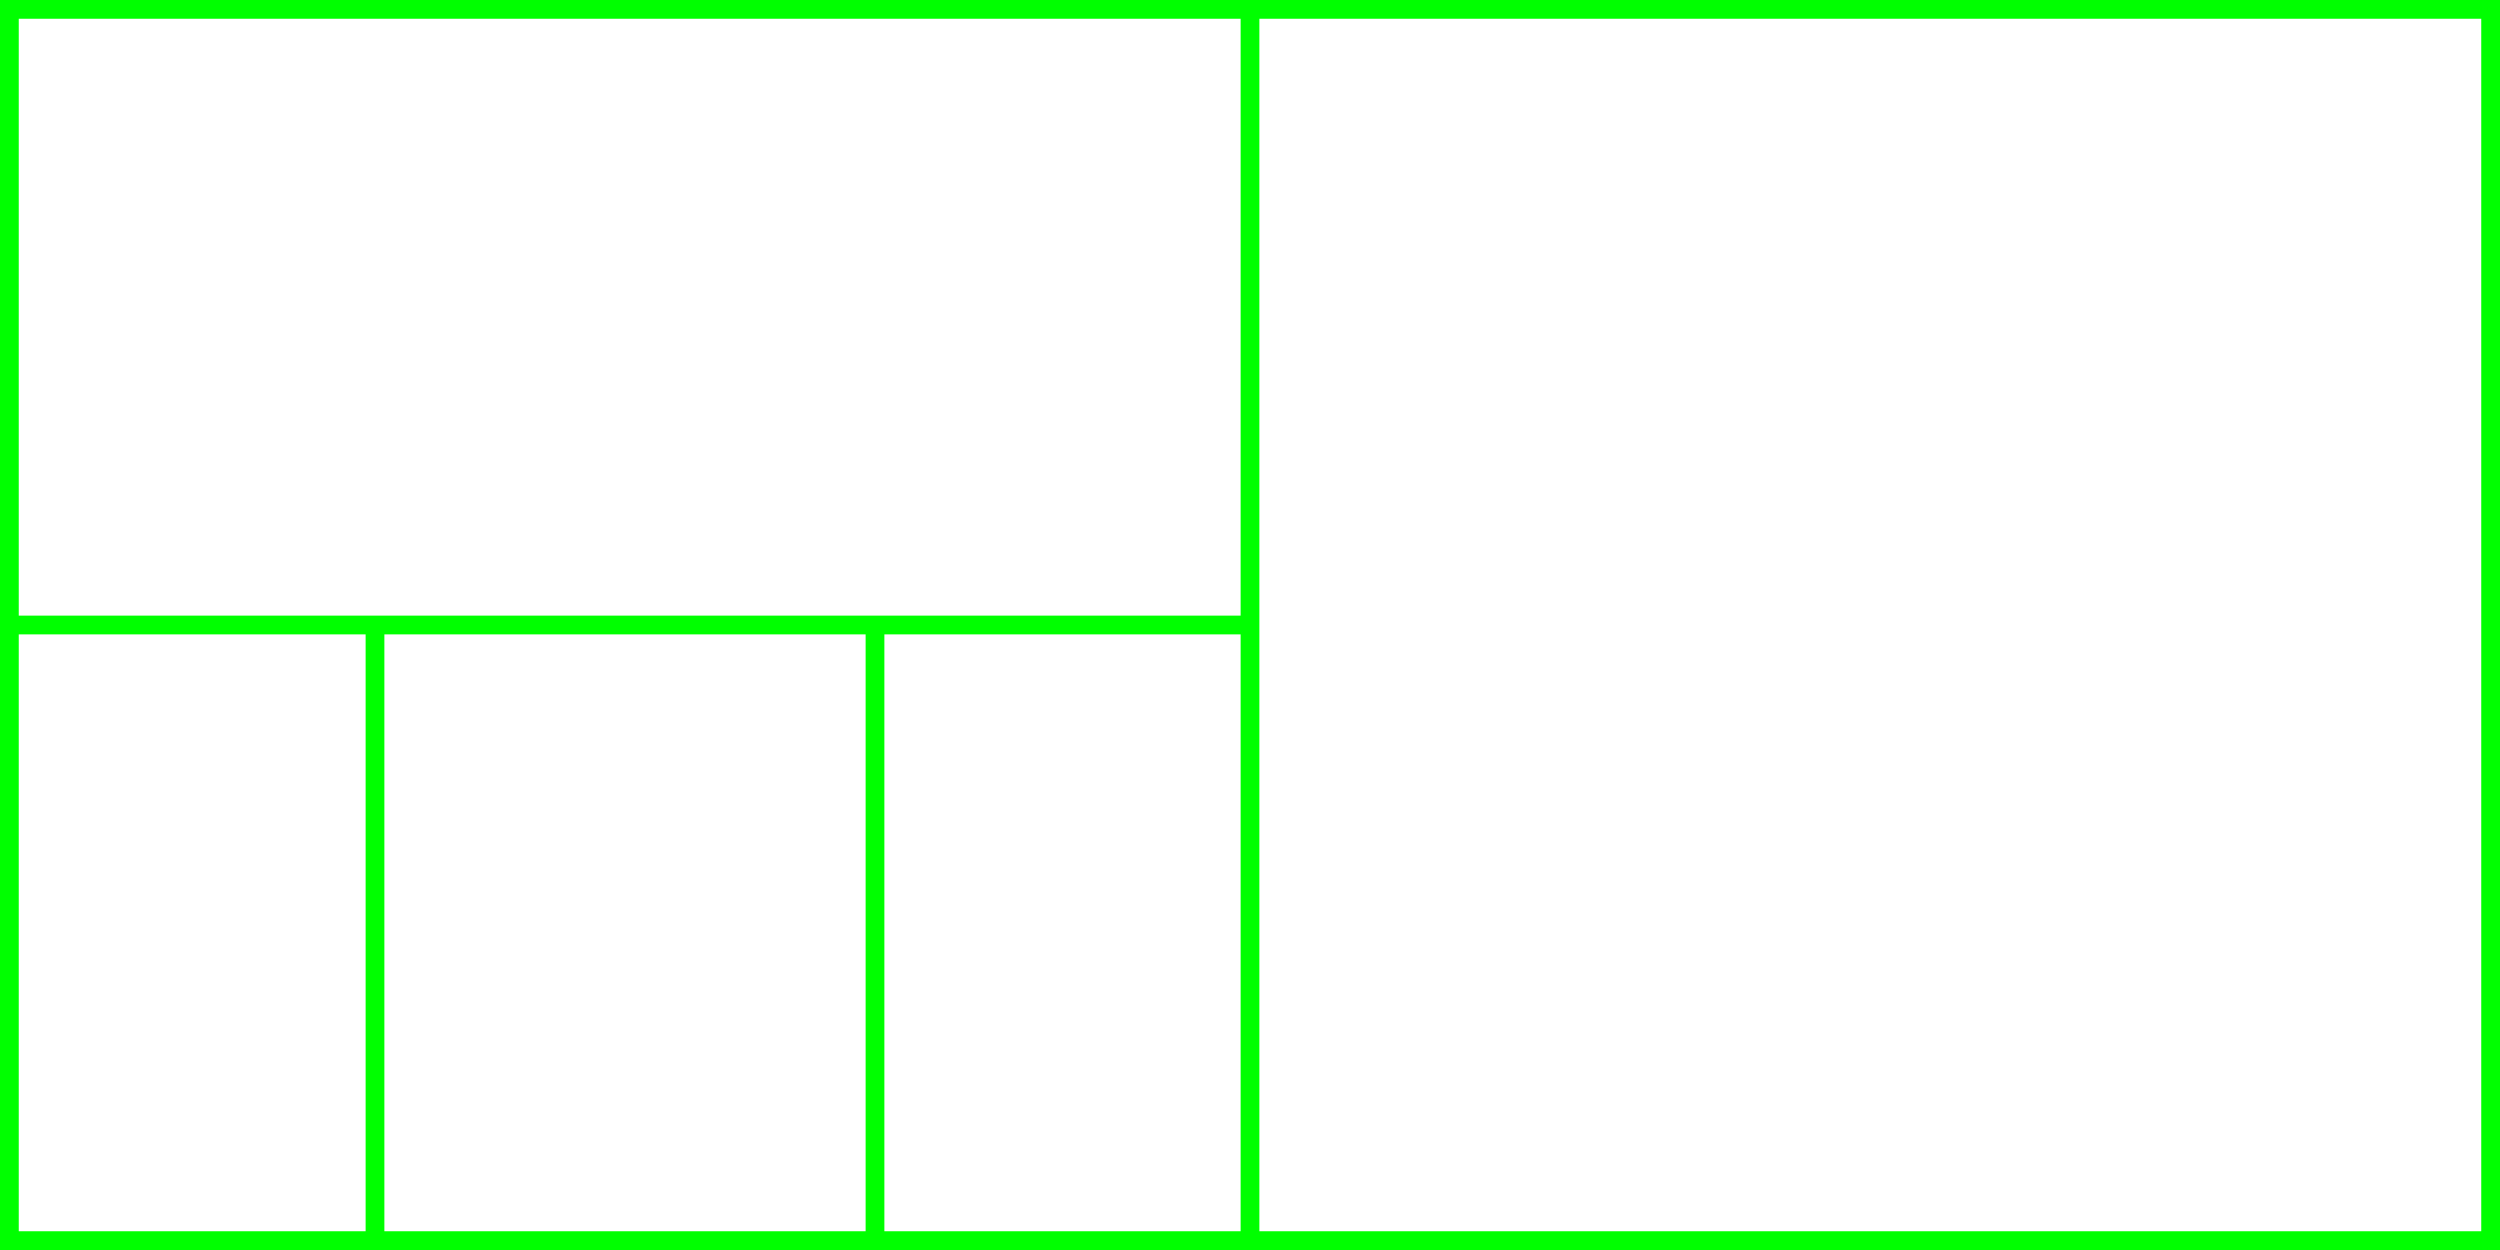
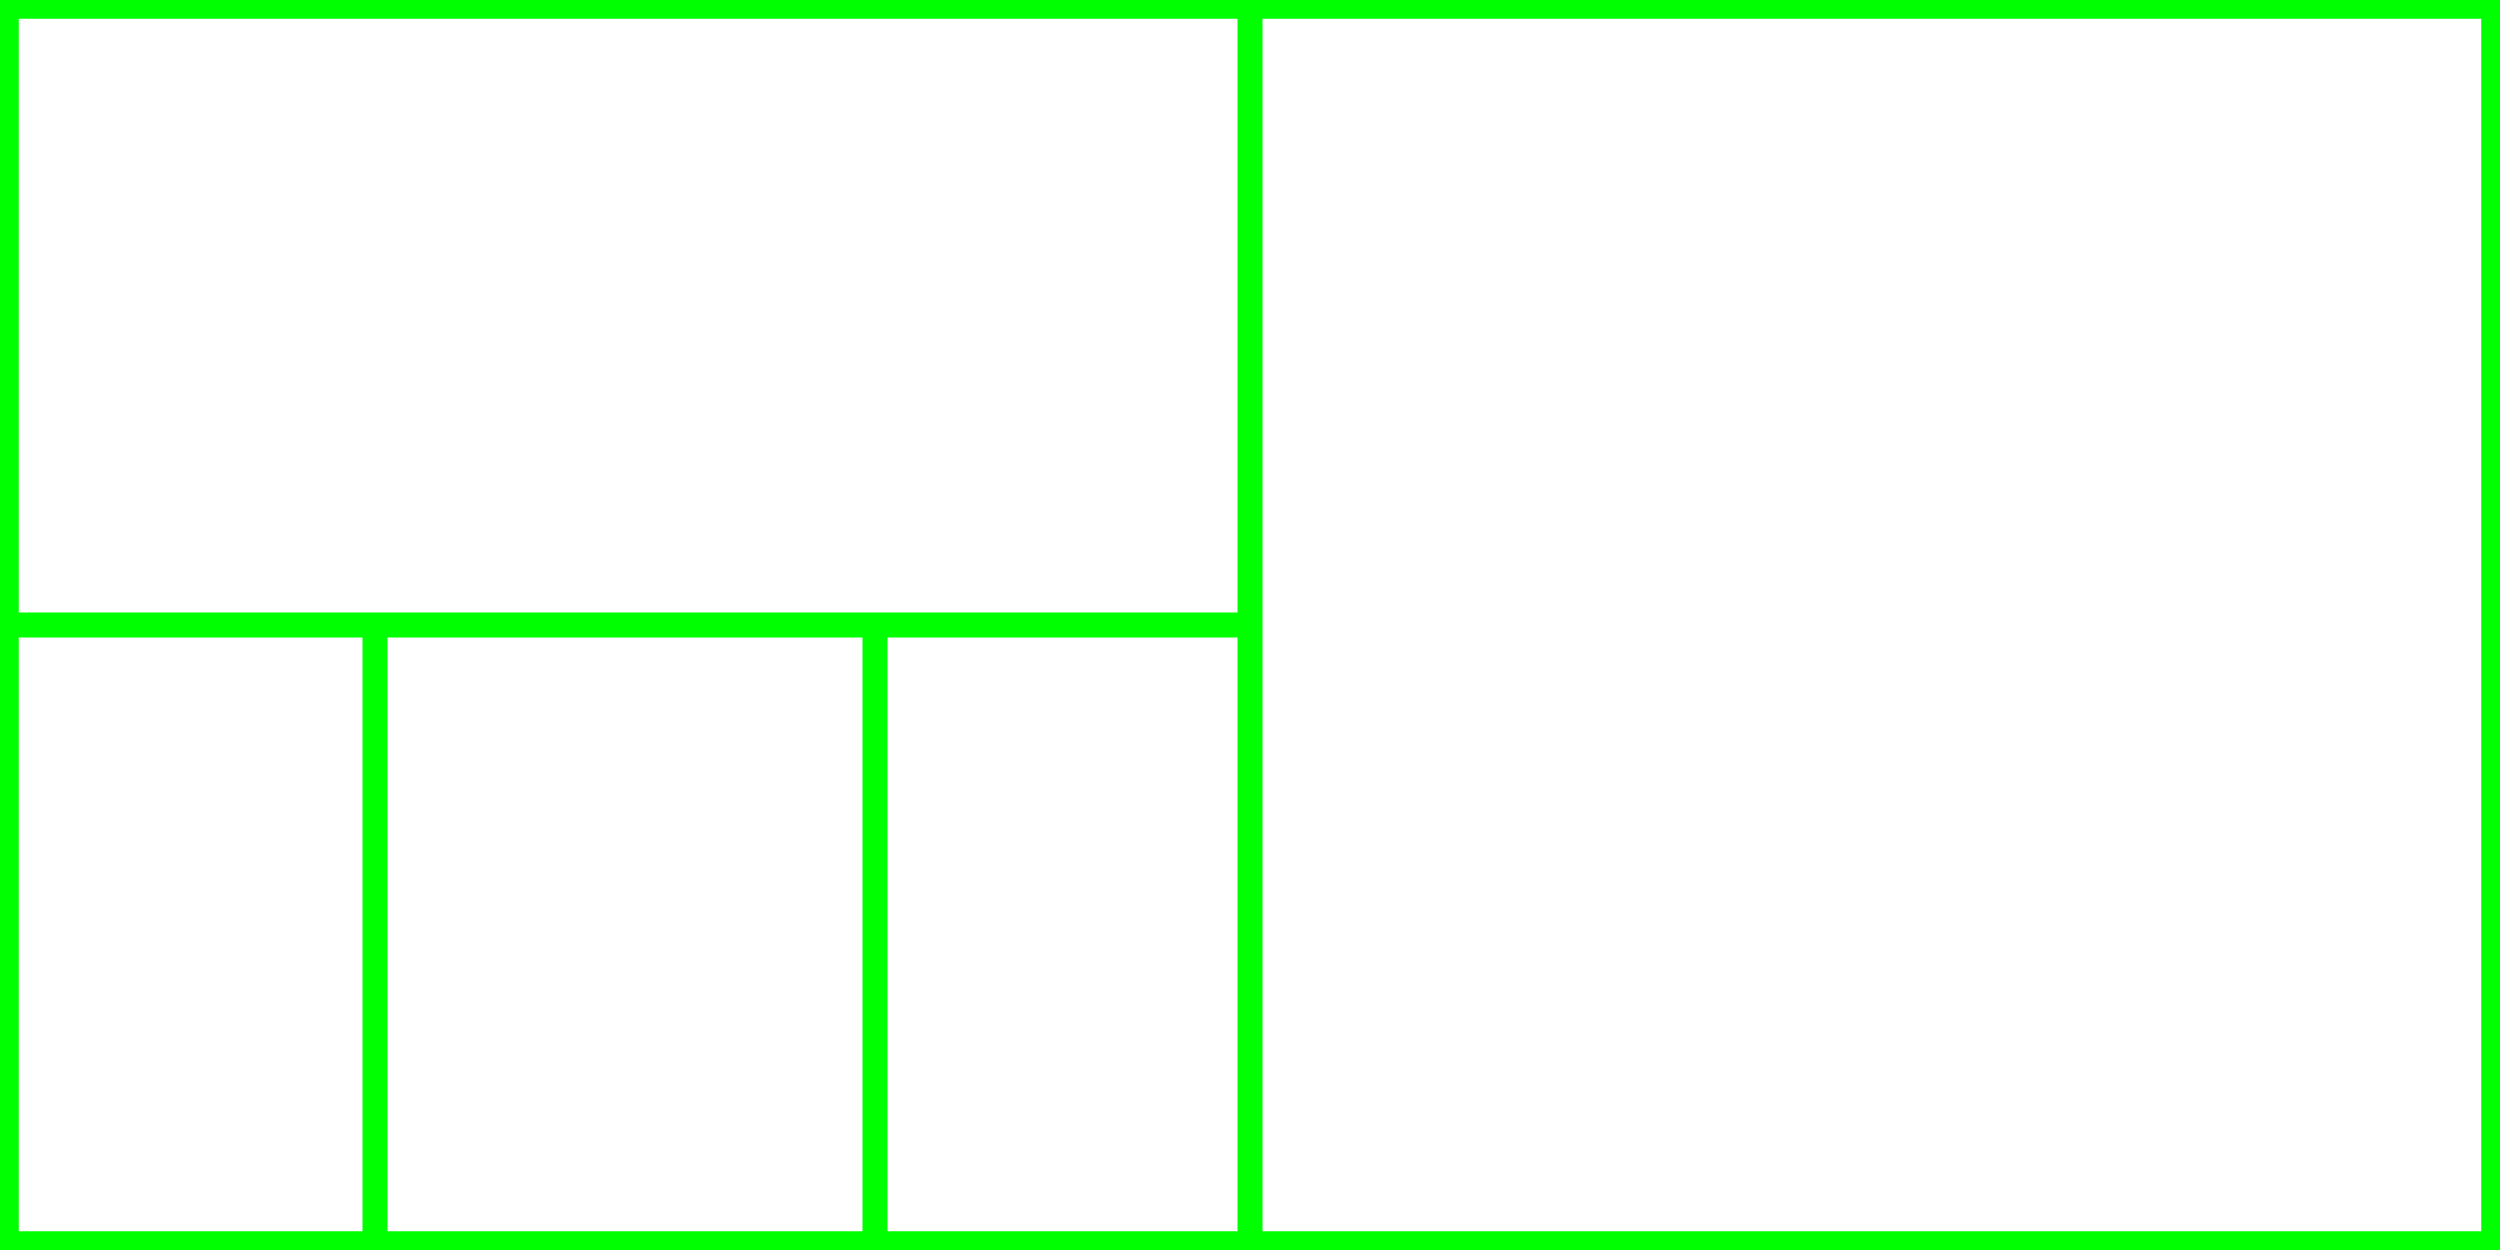
<svg xmlns="http://www.w3.org/2000/svg" width="200" height="100">
  <g>
    <rect x="-1" y="-1" width="202" height="102" id="canvas_background" fill="#fff" />
    <g id="canvasGrid" display="none">
      <rect id="svg_2" width="100%" height="100%" x="0" y="0" stroke-width="0" fill="url(#gridpattern)" />
    </g>
  </g>
  <g>
    <rect fill="none" stroke-width="3" x="0" y="0" width="200" height="100" id="svg_3" stroke="#00ff00" />
-     <line fill="none" stroke="#00ff00" stroke-width="1.5" x1="0" y1="50" x2="100" y2="50" id="svg_4" />
-     <line fill="none" stroke="#00ff00" stroke-width="1.5" x1="30" y1="50" x2="30" y2="100" id="svg_5" />
-     <line fill="none" stroke="#00ff00" stroke-width="1.5" x1="70" y1="50" x2="70" y2="100" id="svg_10" />
-     <line fill="none" stroke="#00ff00" stroke-width="1.5" x1="100" y1="0" x2="100" y2="100" id="svg_6" />
+     <line fill="none" stroke="#00ff00" stroke-width="2" x1="0" y1="50" x2="100" y2="50" id="svg_4" />
+     <line fill="none" stroke="#00ff00" stroke-width="2" x1="30" y1="50" x2="30" y2="100" id="svg_5" />
+     <line fill="none" stroke="#00ff00" stroke-width="2" x1="70" y1="50" x2="70" y2="100" id="svg_10" />
+     <line fill="none" stroke="#00ff00" stroke-width="2" x1="100" y1="0" x2="100" y2="100" id="svg_6" />
  </g>
</svg>
